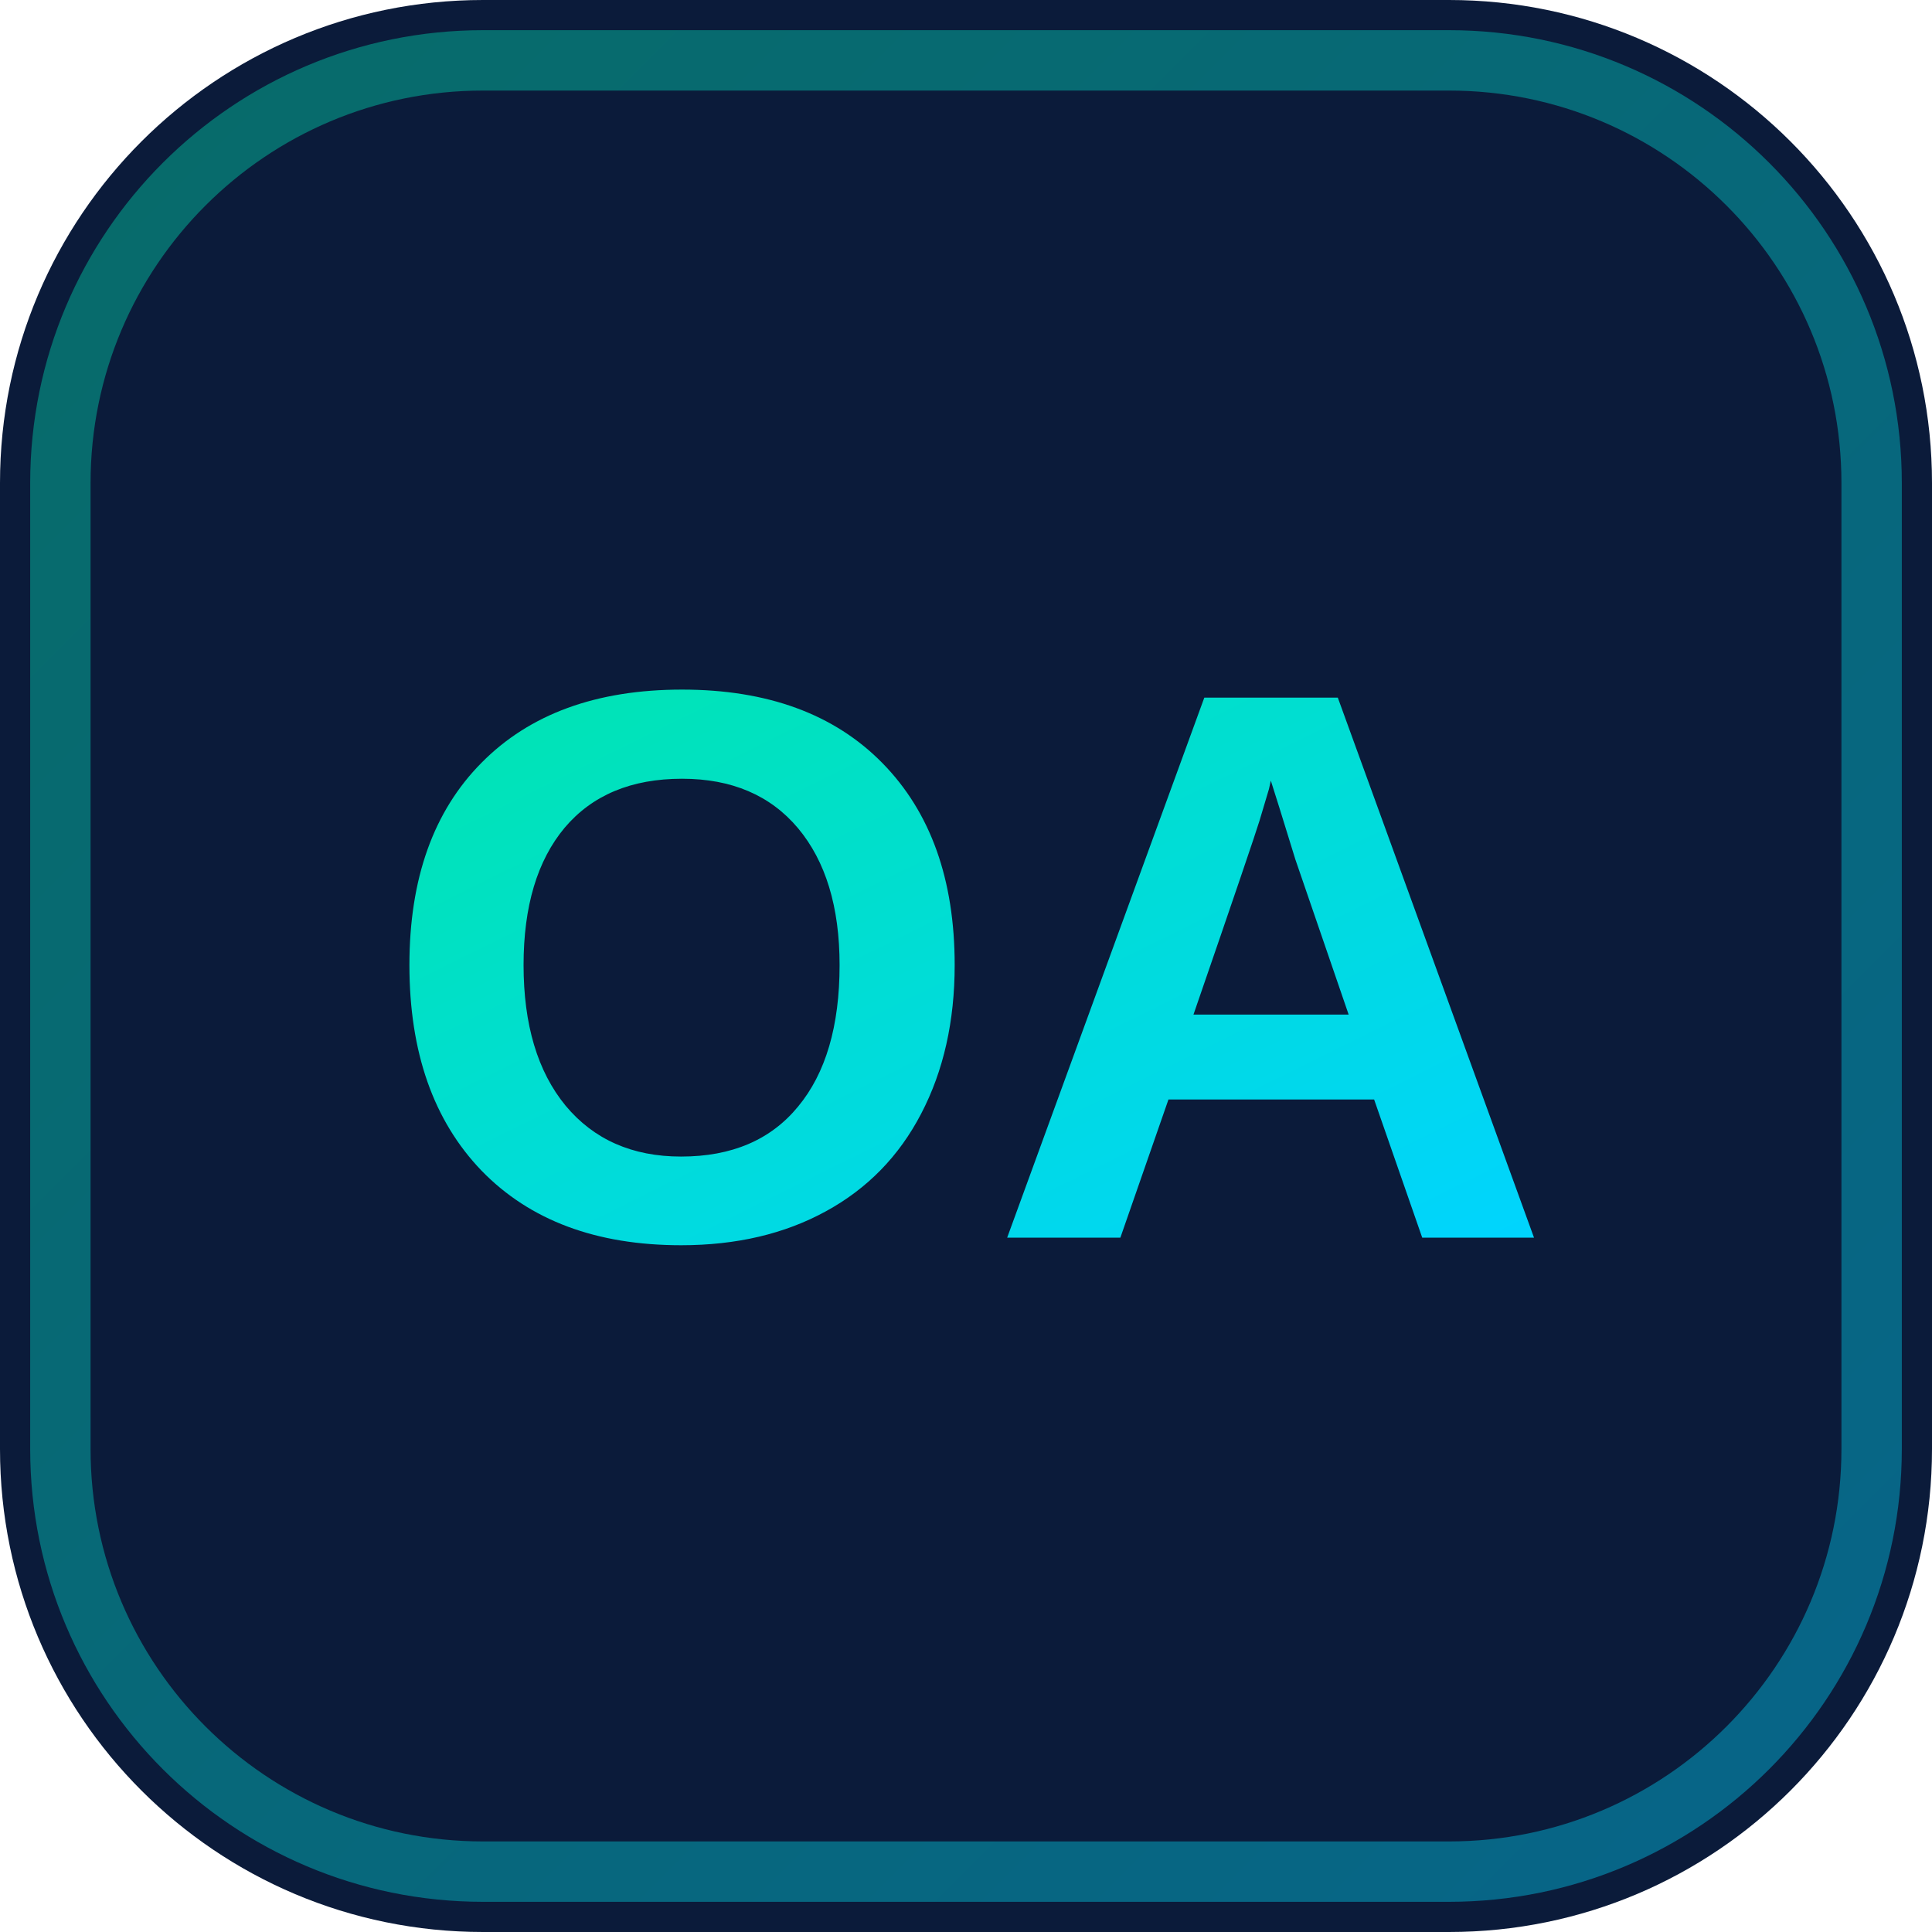
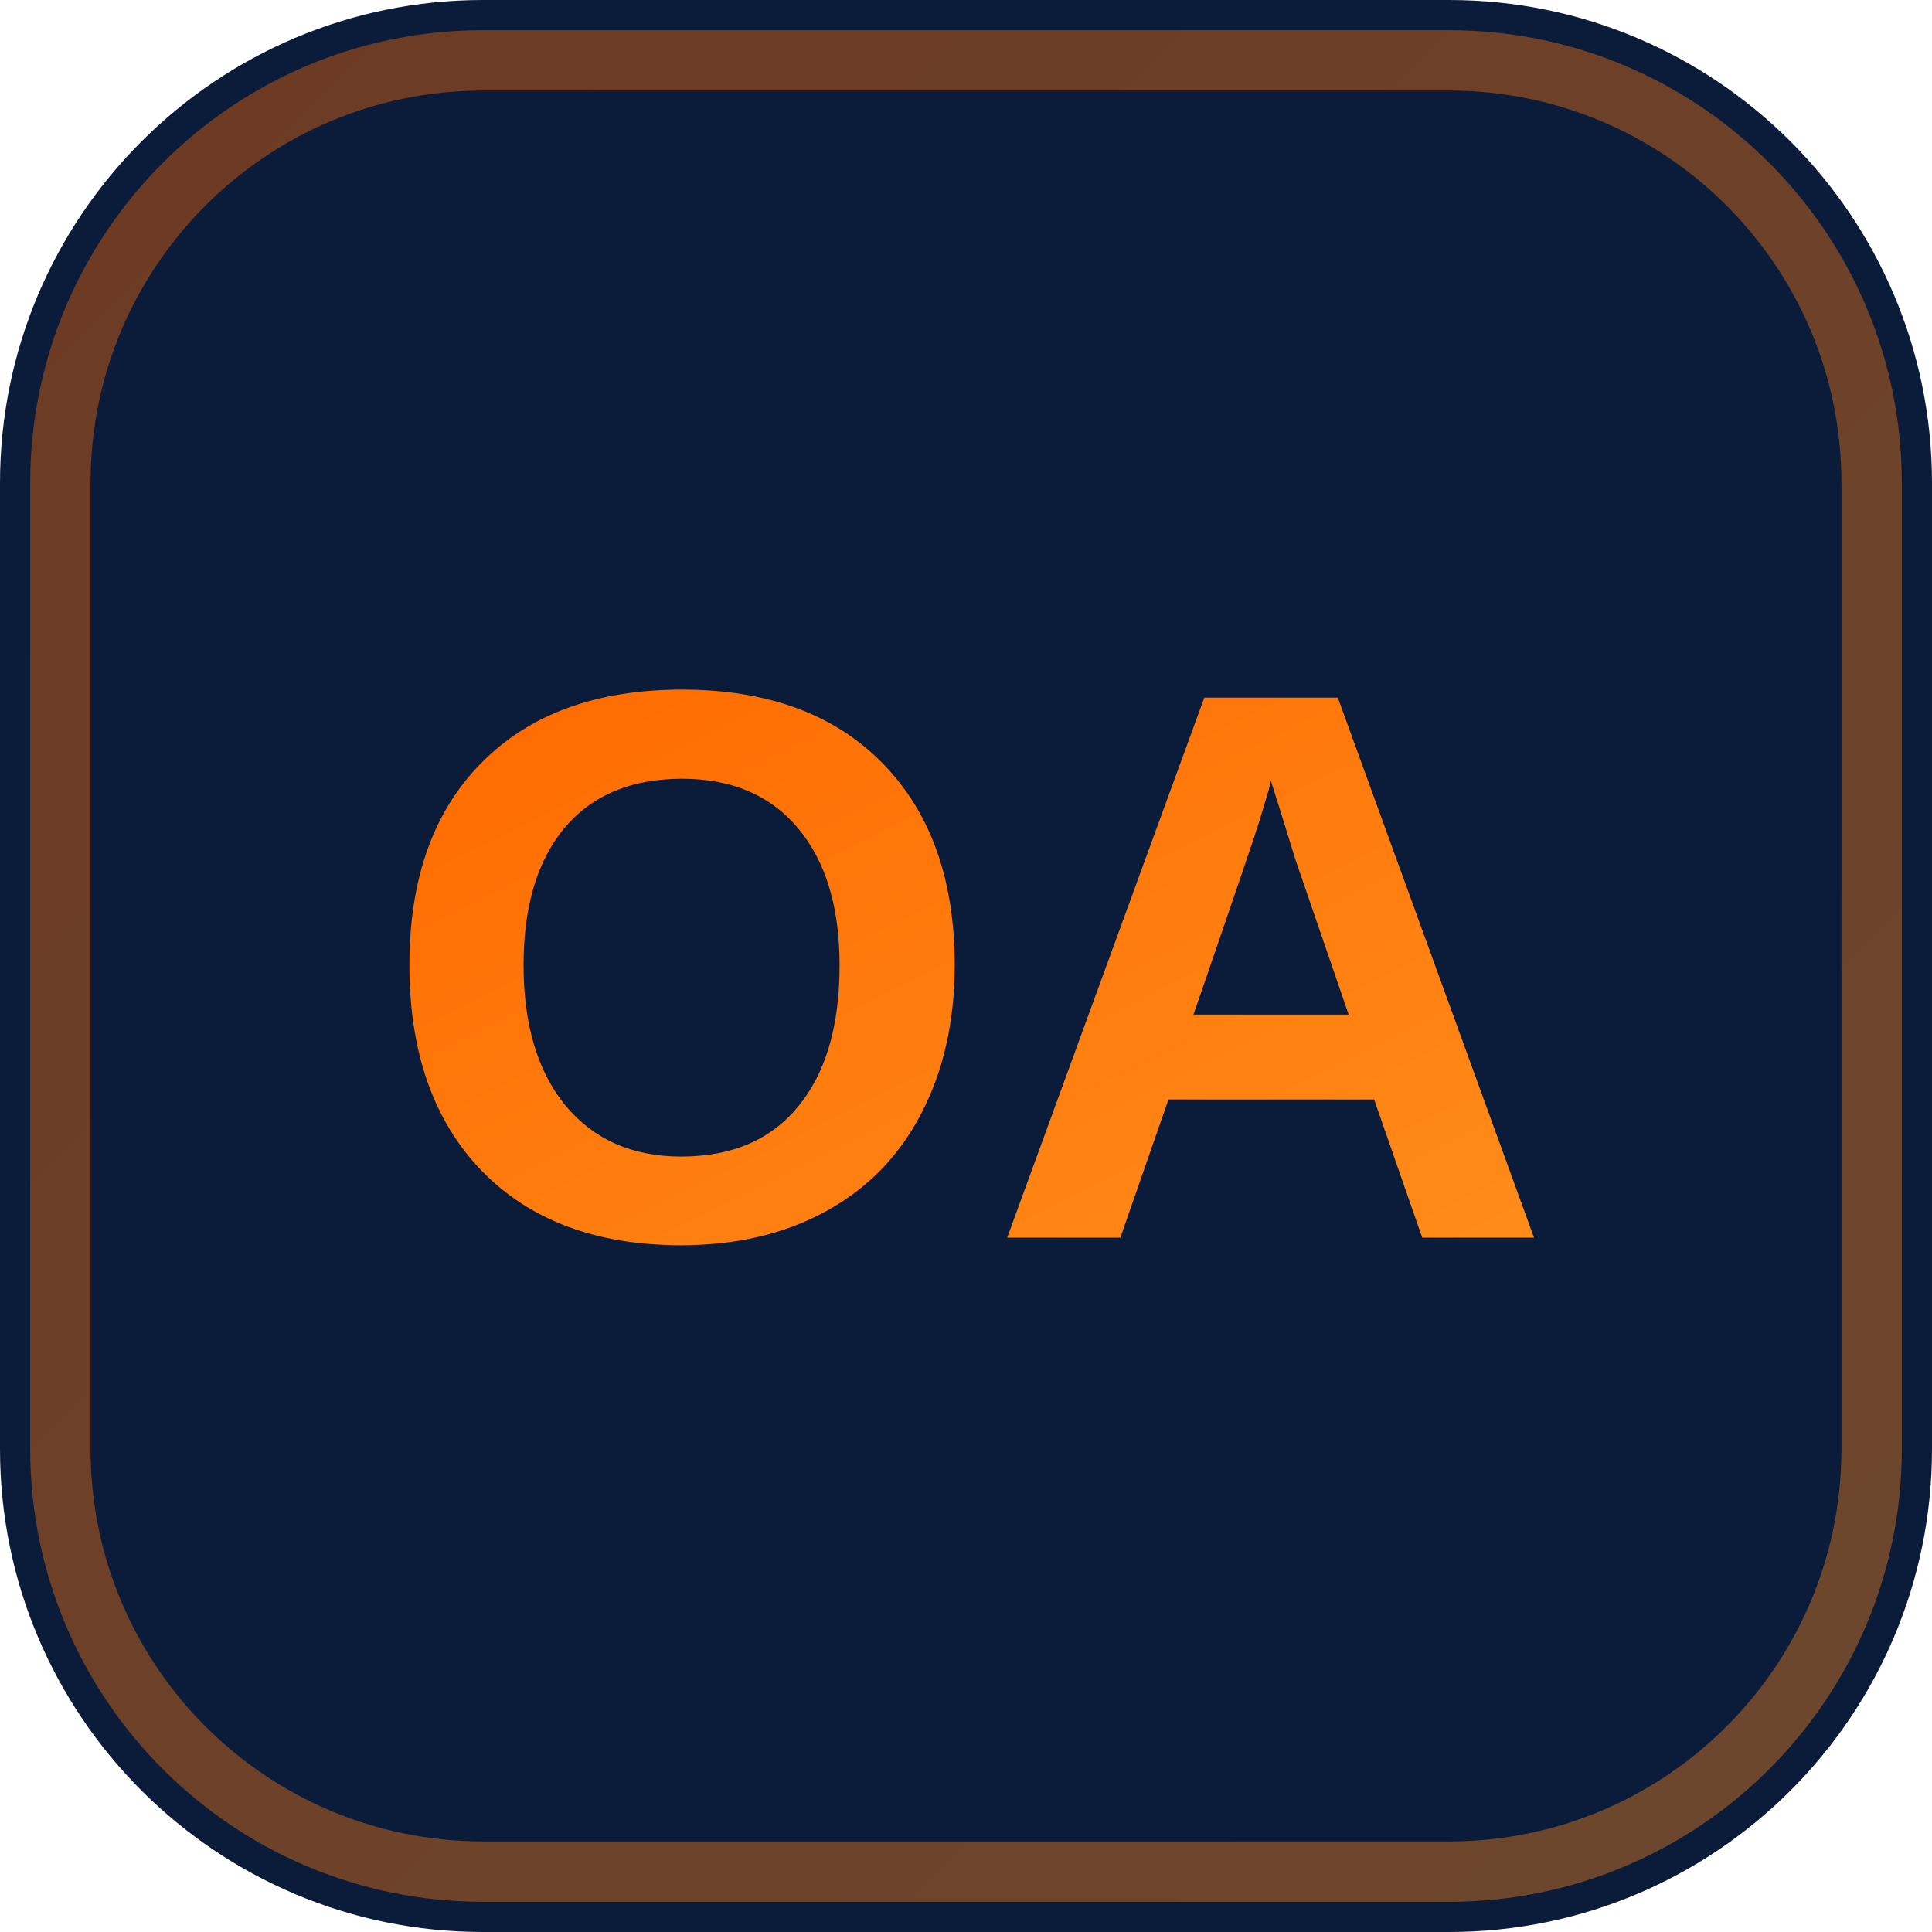
<svg xmlns="http://www.w3.org/2000/svg" width="64" height="64" viewBox="0 0 64 64">
  <defs>
    <linearGradient id="g" x1="0" y1="0" x2="1" y2="1">
-       <stop offset="0" stop-color="#00e5b0" />
-       <stop offset="1" stop-color="#00d4ff" />
+       <stop offset="0" stop-color="#ff6a00" />
+       <stop offset="1" stop-color="#ff8c1a" />
    </linearGradient>
  </defs>
  <rect width="64" height="64" rx="16" fill="#0b1b3a" />
  <rect x="2" y="2" width="60" height="60" rx="14" fill="none" stroke="url(#g)" stroke-opacity="0.4" stroke-width="2" />
-   <text x="32" y="41" text-anchor="middle" font-family="Sora, Arial, sans-serif" font-size="26" font-weight="800" fill="url(#g)">OA</text>
+   <text x="32" y="41" text-anchor="middle" font-family="Poppins, Arial, sans-serif" font-size="26" font-weight="800" fill="url(#g)">OA</text>
</svg>
